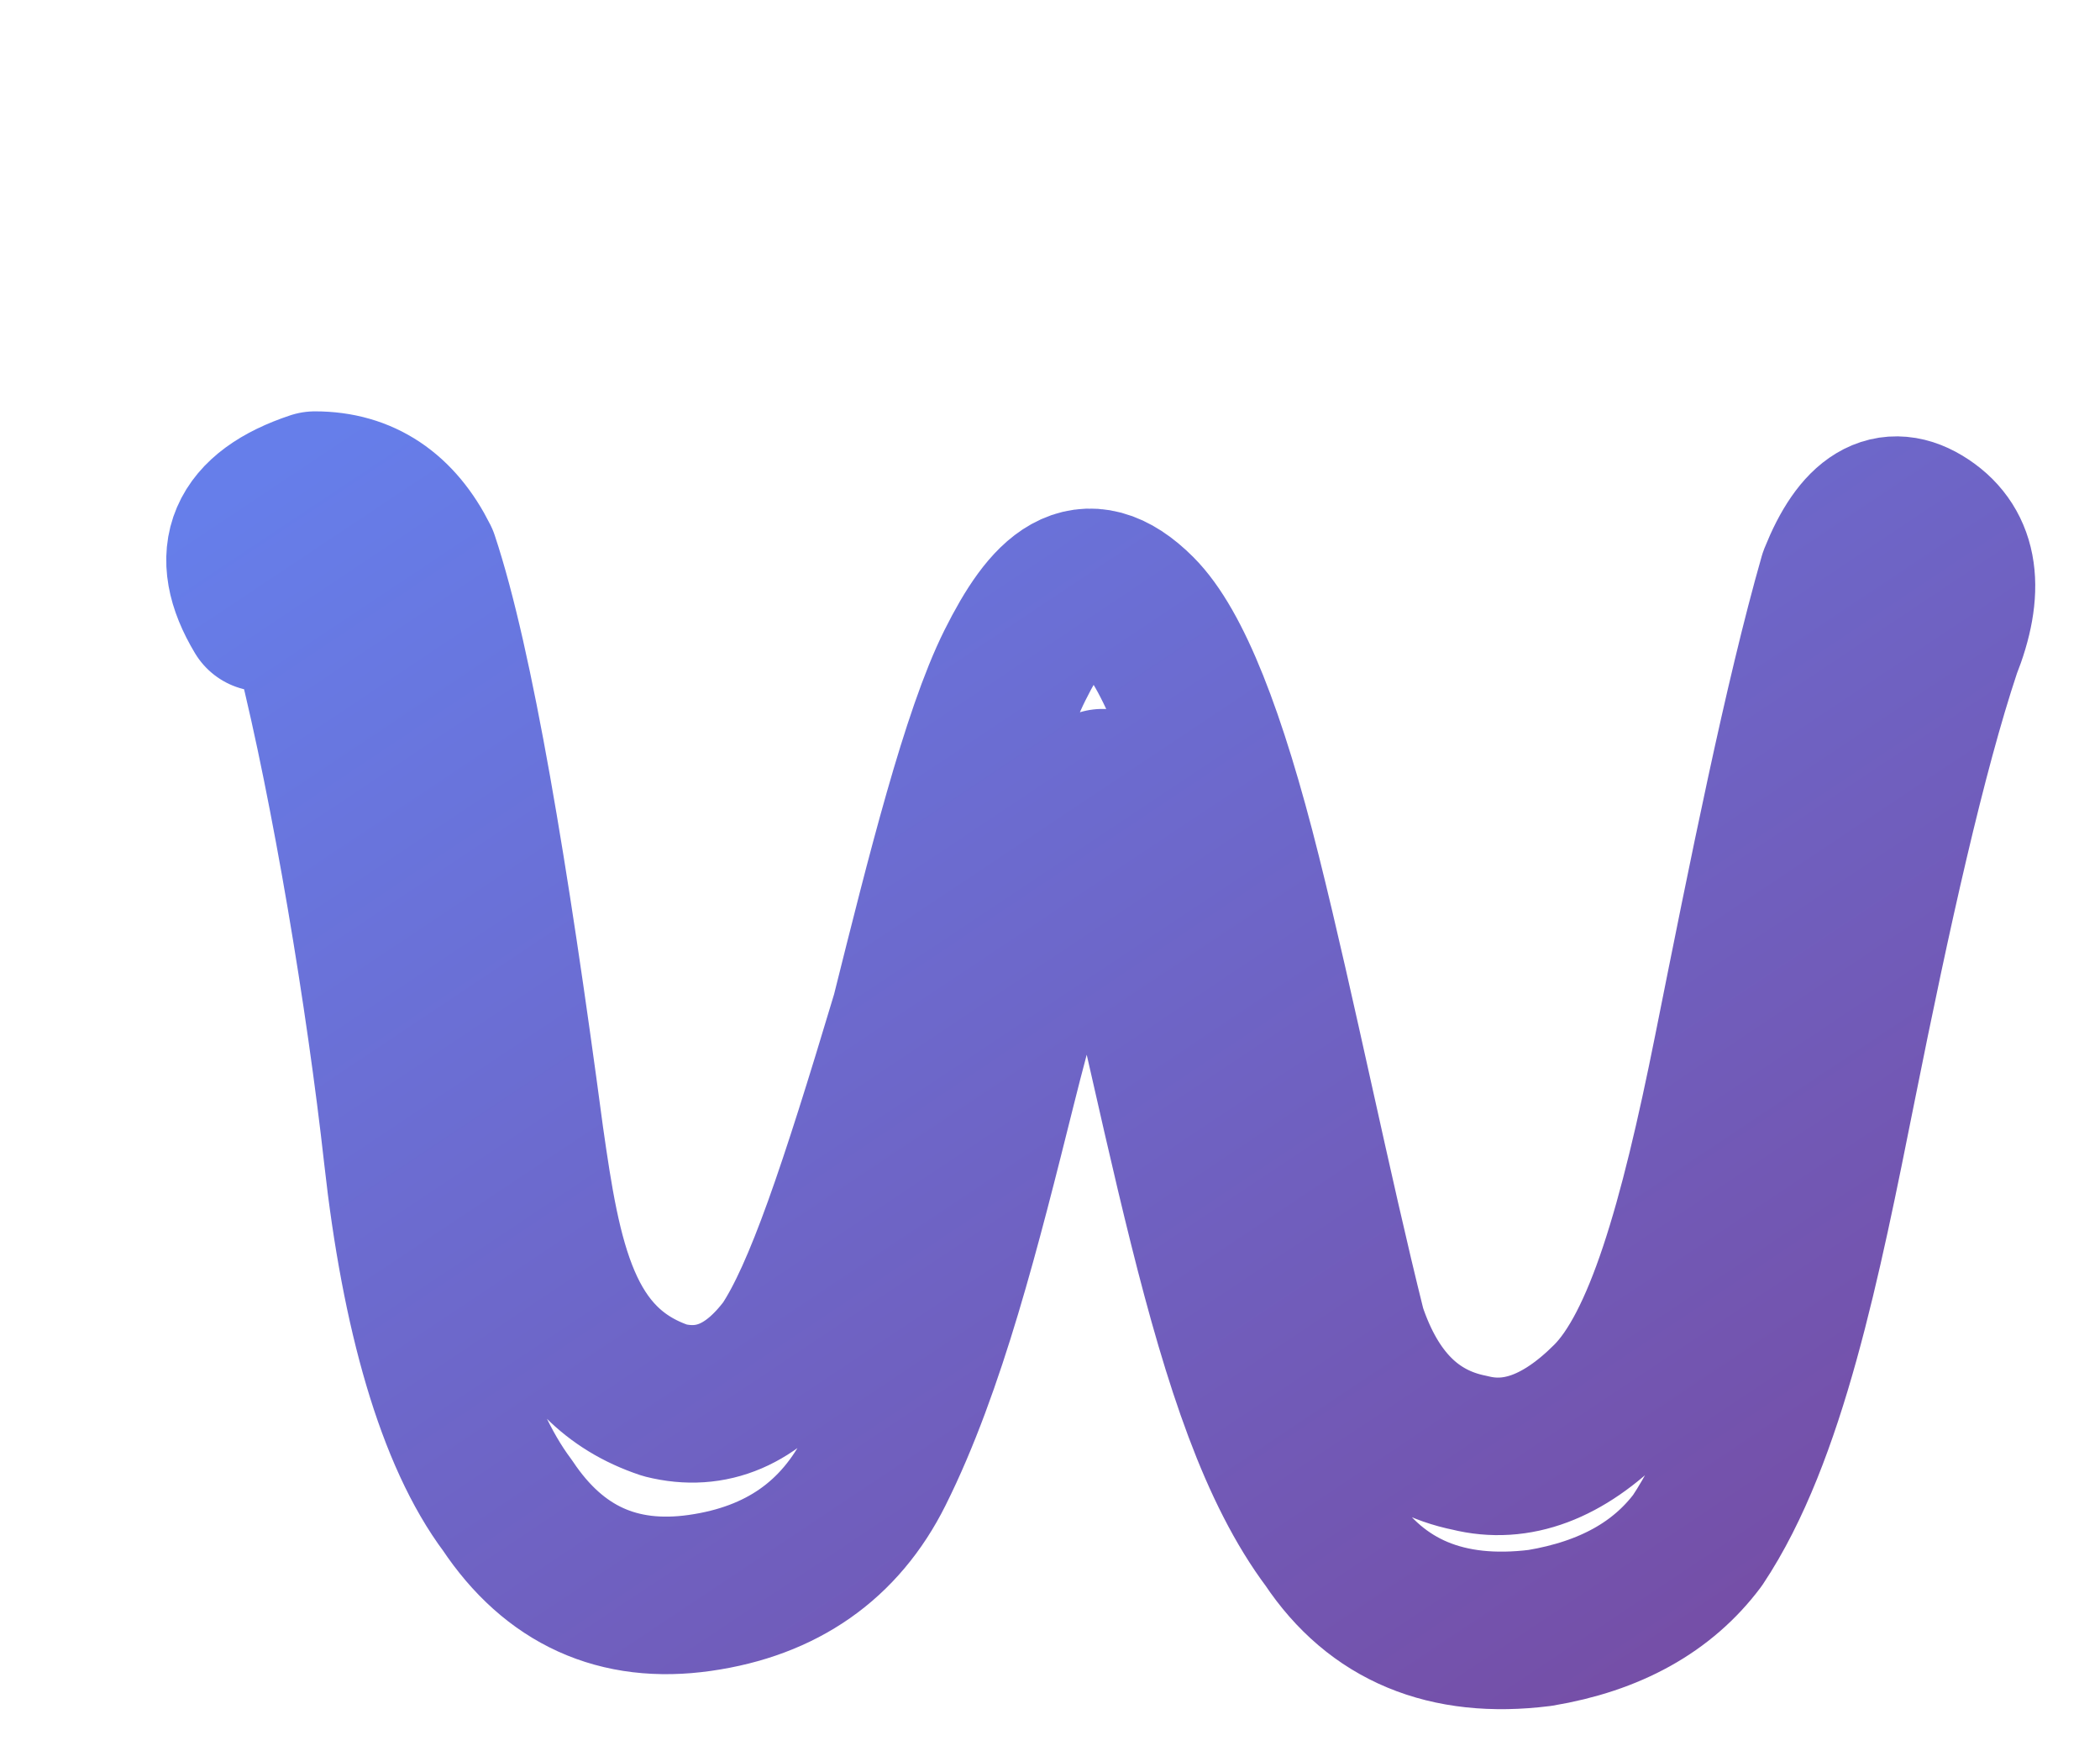
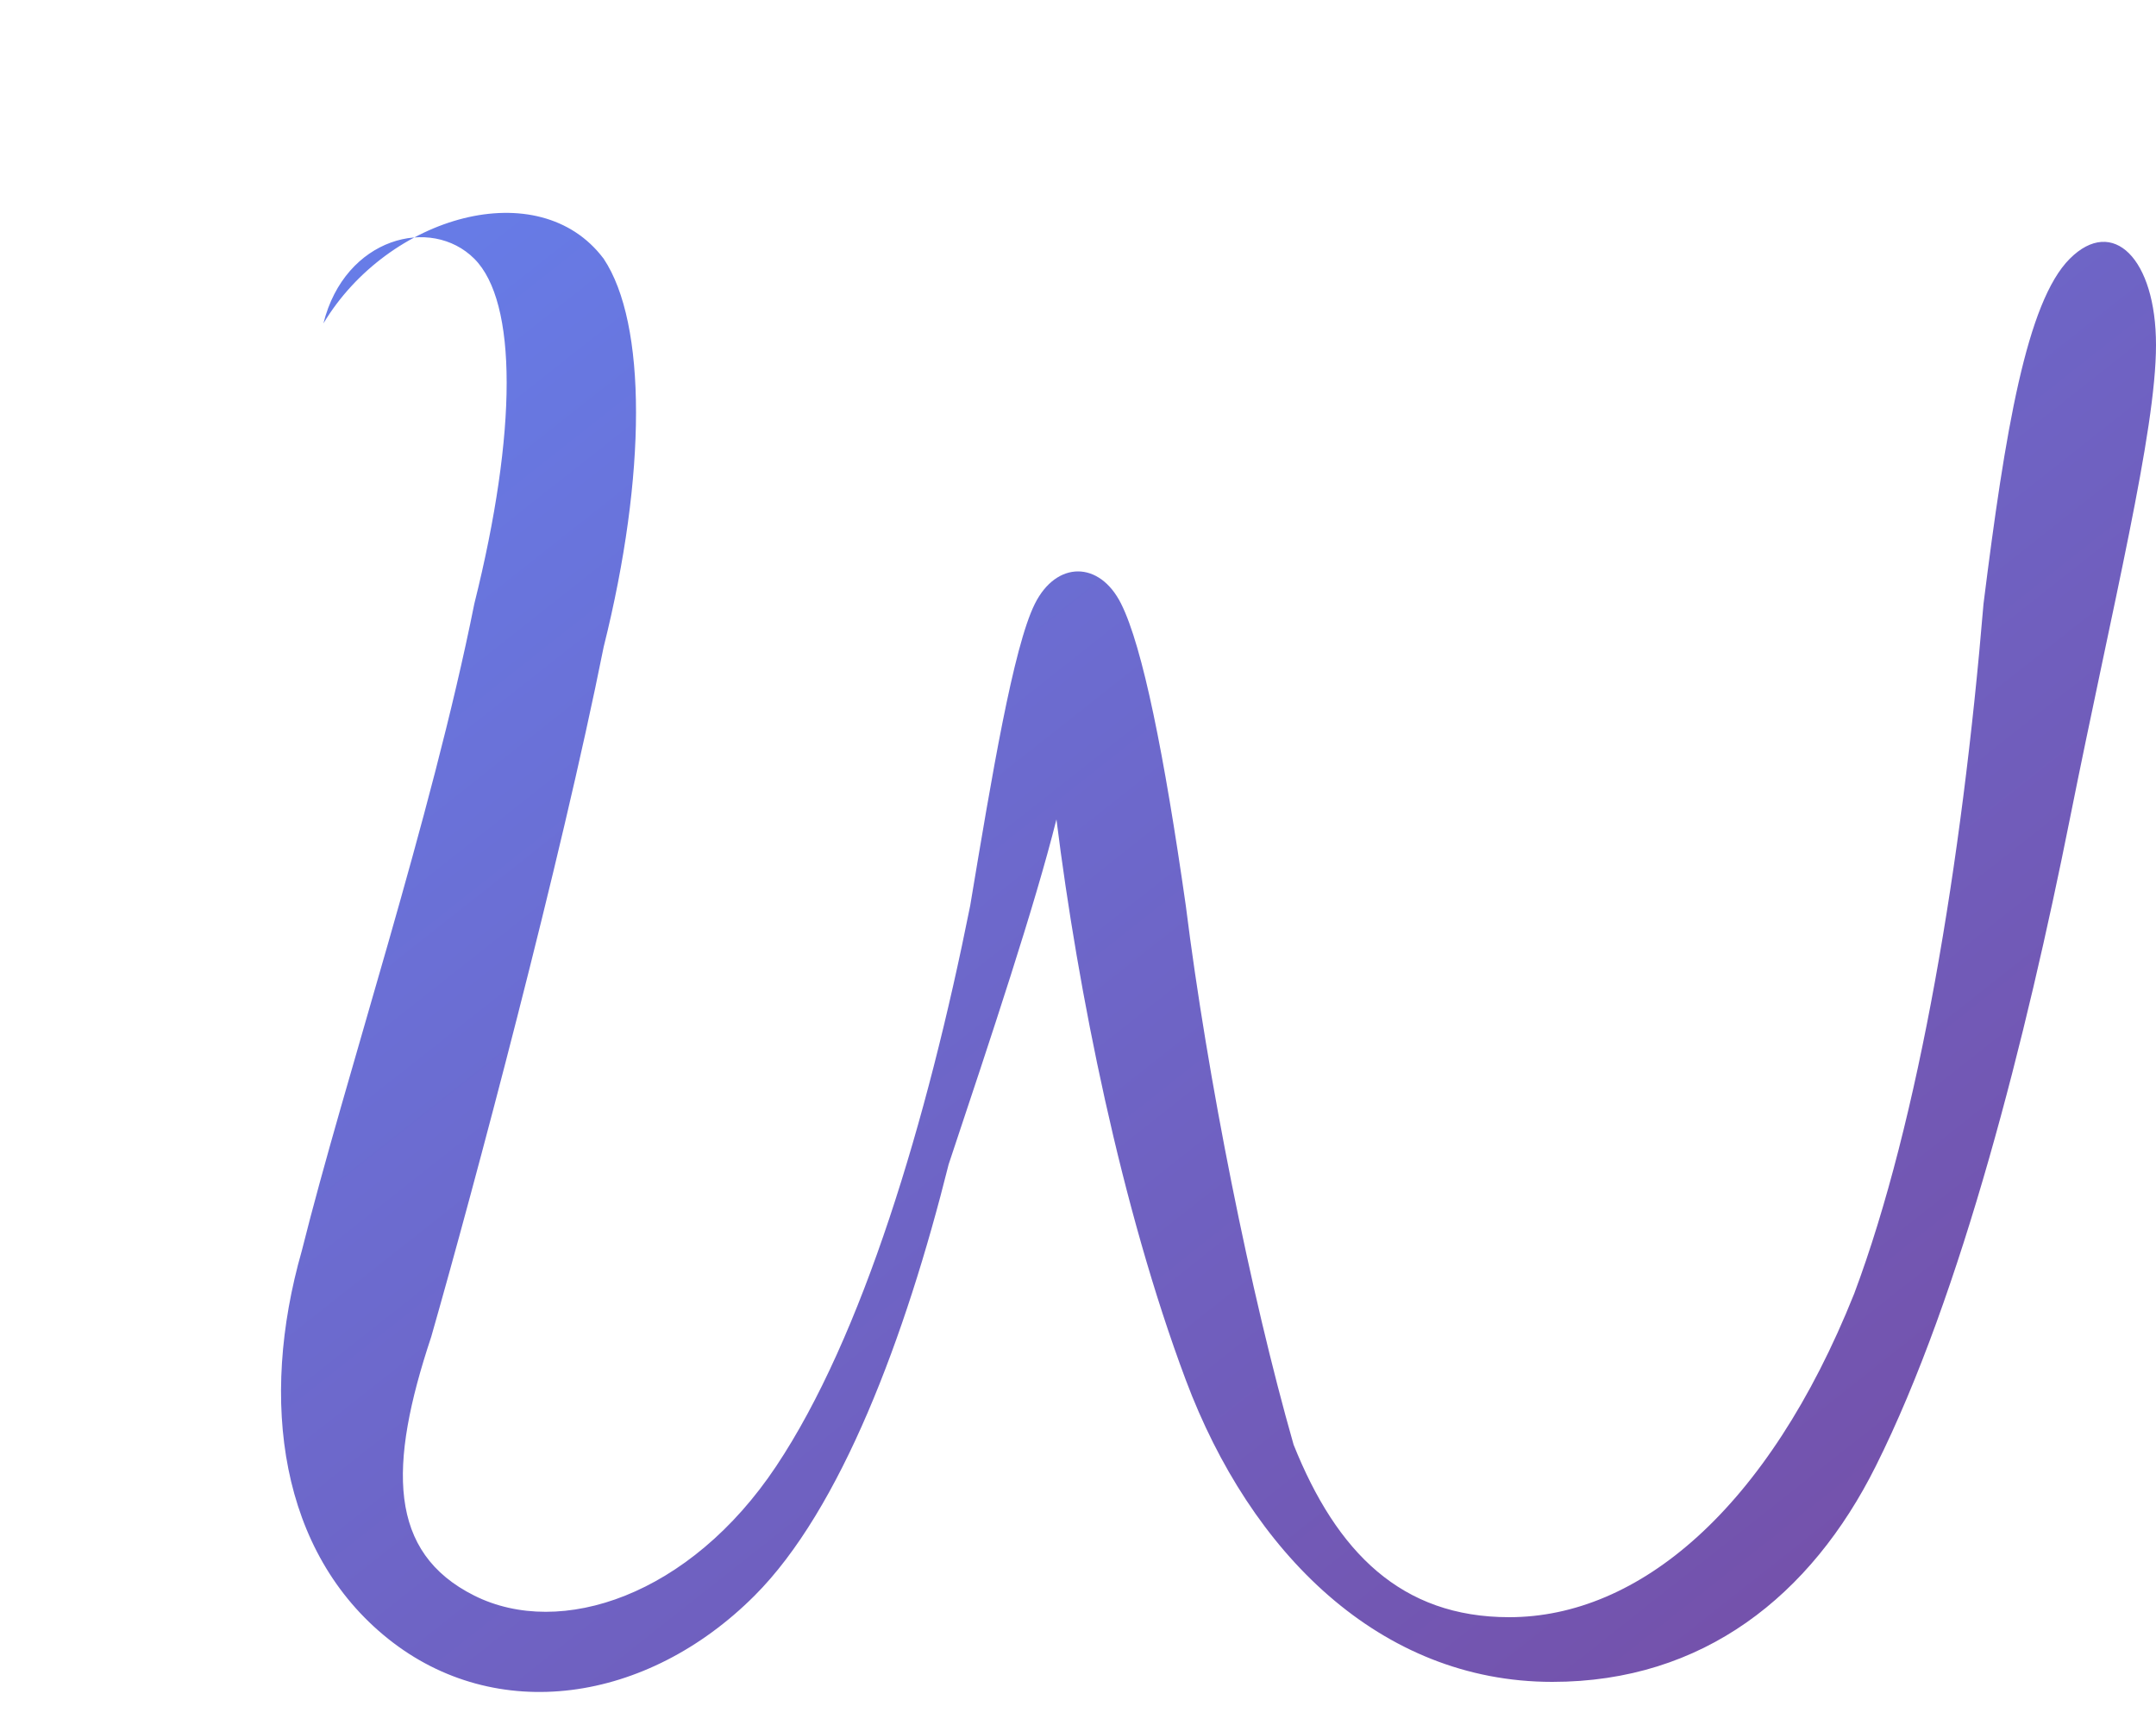
- <svg xmlns="http://www.w3.org/2000/svg" viewBox="0 0 120 100">
+ <svg xmlns="http://www.w3.org/2000/svg" viewBox="0 0 100 80">
  <defs>
    <linearGradient id="grad" x1="0%" y1="0%" x2="100%" y2="100%">
      <stop offset="0%" style="stop-color:#667eea;stop-opacity:1" />
      <stop offset="100%" style="stop-color:#764ba2;stop-opacity:1" />
    </linearGradient>
  </defs>
-   <path d="M 15 35 Q 12 30 18 28 Q 22 28 24 32 C 26 38 28 50 30 65 C 31 72 32 78 38 80 Q 42 81 45 77 C 47 74 49 68 52 58 C 54 50 56 42 58 38 C 60 34 62 32 65 35 C 67 37 69 42 71 50 C 73 58 75 68 77 76 Q 79 82 84 83 Q 88 84 92 80 C 95 77 97 70 99 60 C 101 50 103 40 105 33 Q 107 28 110 30 Q 113 32 111 37 C 109 43 107 52 105 62 C 103 72 101 82 97 88 Q 94 92 88 93 Q 80 94 76 88 C 73 84 71 78 69 70 C 67 62 65 52 63 45 C 61 48 59 54 57 62 C 55 70 53 78 50 84 Q 47 90 40 91 Q 33 92 29 86 C 26 82 24 75 23 66 C 22 57 20 45 18 37 Q 16 32 15 35 Z" fill="none" stroke="url(#grad)" stroke-width="9" stroke-linecap="round" stroke-linejoin="round" />
+   <path d="M 15 15 C 18 10 25 8 28 12 C 30 15 30 22 28 30 C 26 40 22 55 20 62 C 18 68 18 72 22 74 C 26 76 32 74 36 68 C 40 62 43 52 45 42 C 46 36 47 30 48 28 C 49 26 51 26 52 28 C 53 30 54 35 55 42 C 56 50 58 60 60 67 C 62 72 65 75 70 75 C 76 75 82 70 86 60 C 89 52 91 40 92 28 C 93 20 94 14 96 12 C 98 10 100 12 100 16 C 100 20 98 28 96 38 C 94 48 91 60 87 68 C 84 74 79 78 72 78 C 64 78 58 72 55 64 C 52 56 50 46 49 38 C 48 42 46 48 44 54 C 42 62 39 70 35 74 C 30 79 23 80 18 76 C 13 72 12 65 14 58 C 16 50 20 38 22 28 C 24 20 24 14 22 12 C 20 10 16 11 15 15 Z" fill="url(#grad)" stroke="none" />
</svg>
